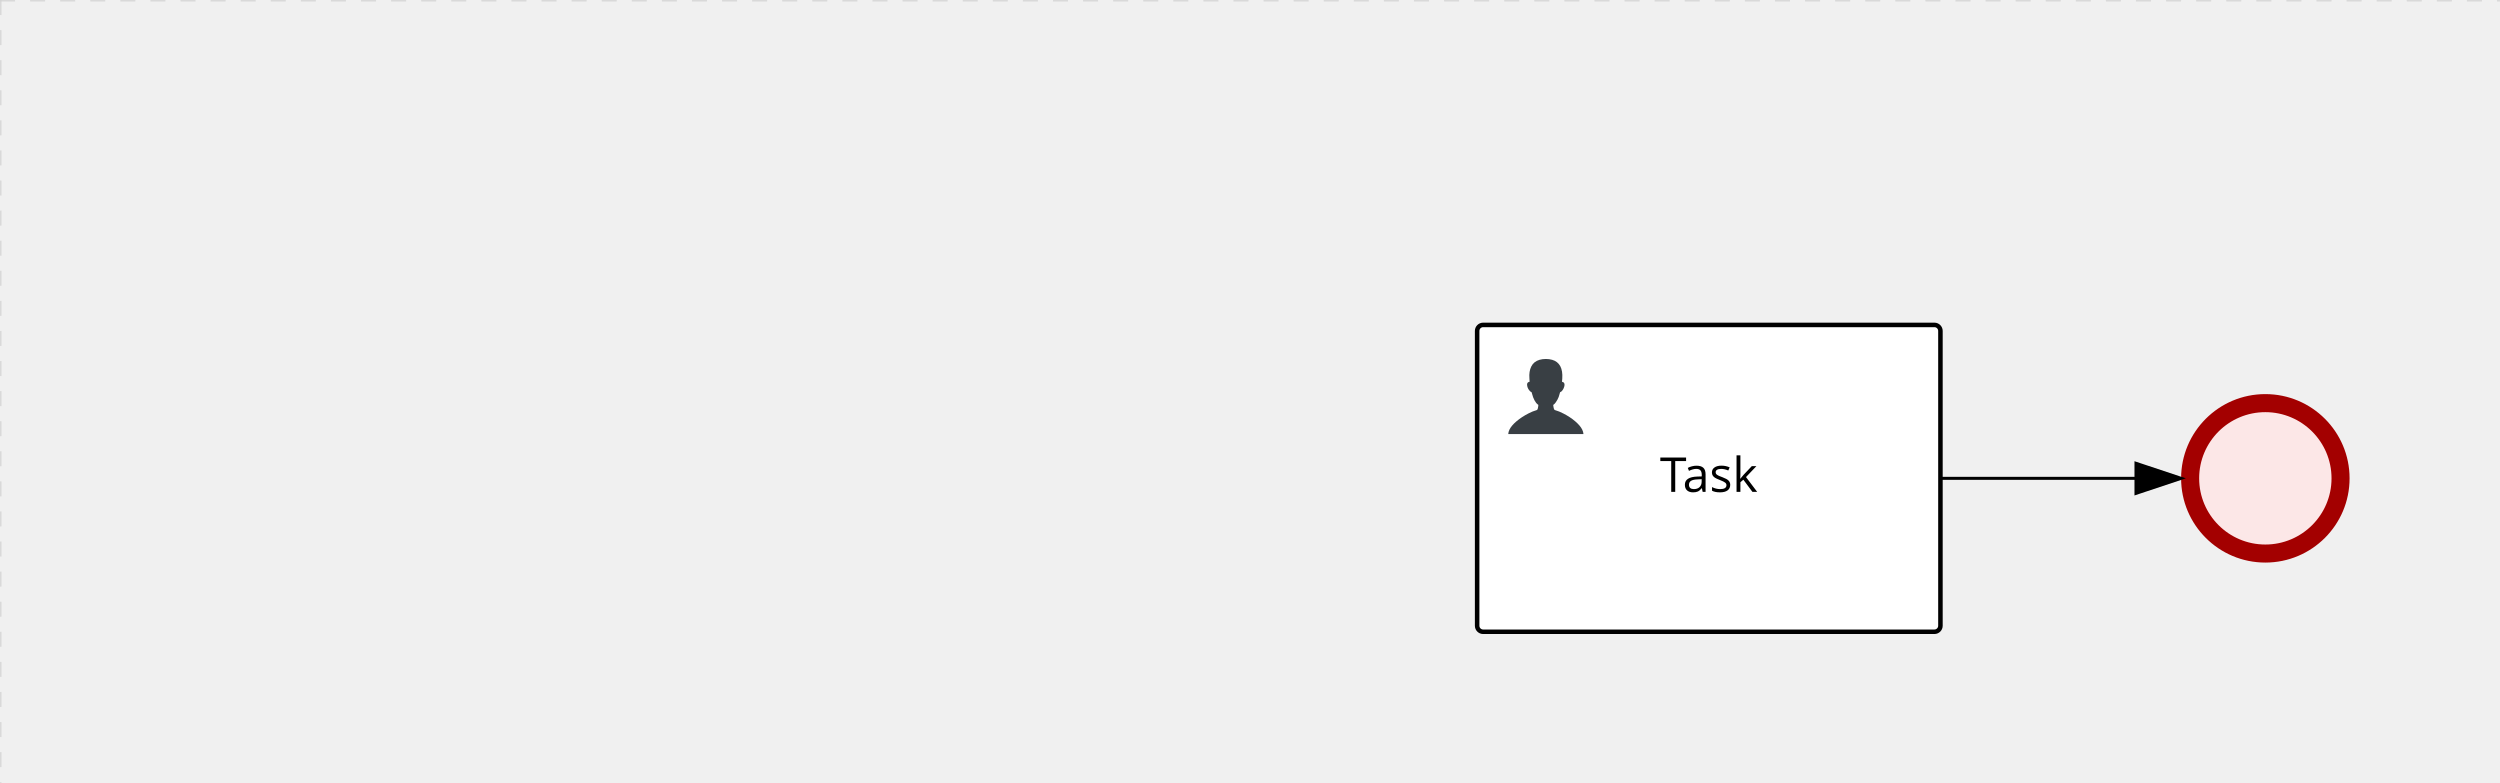
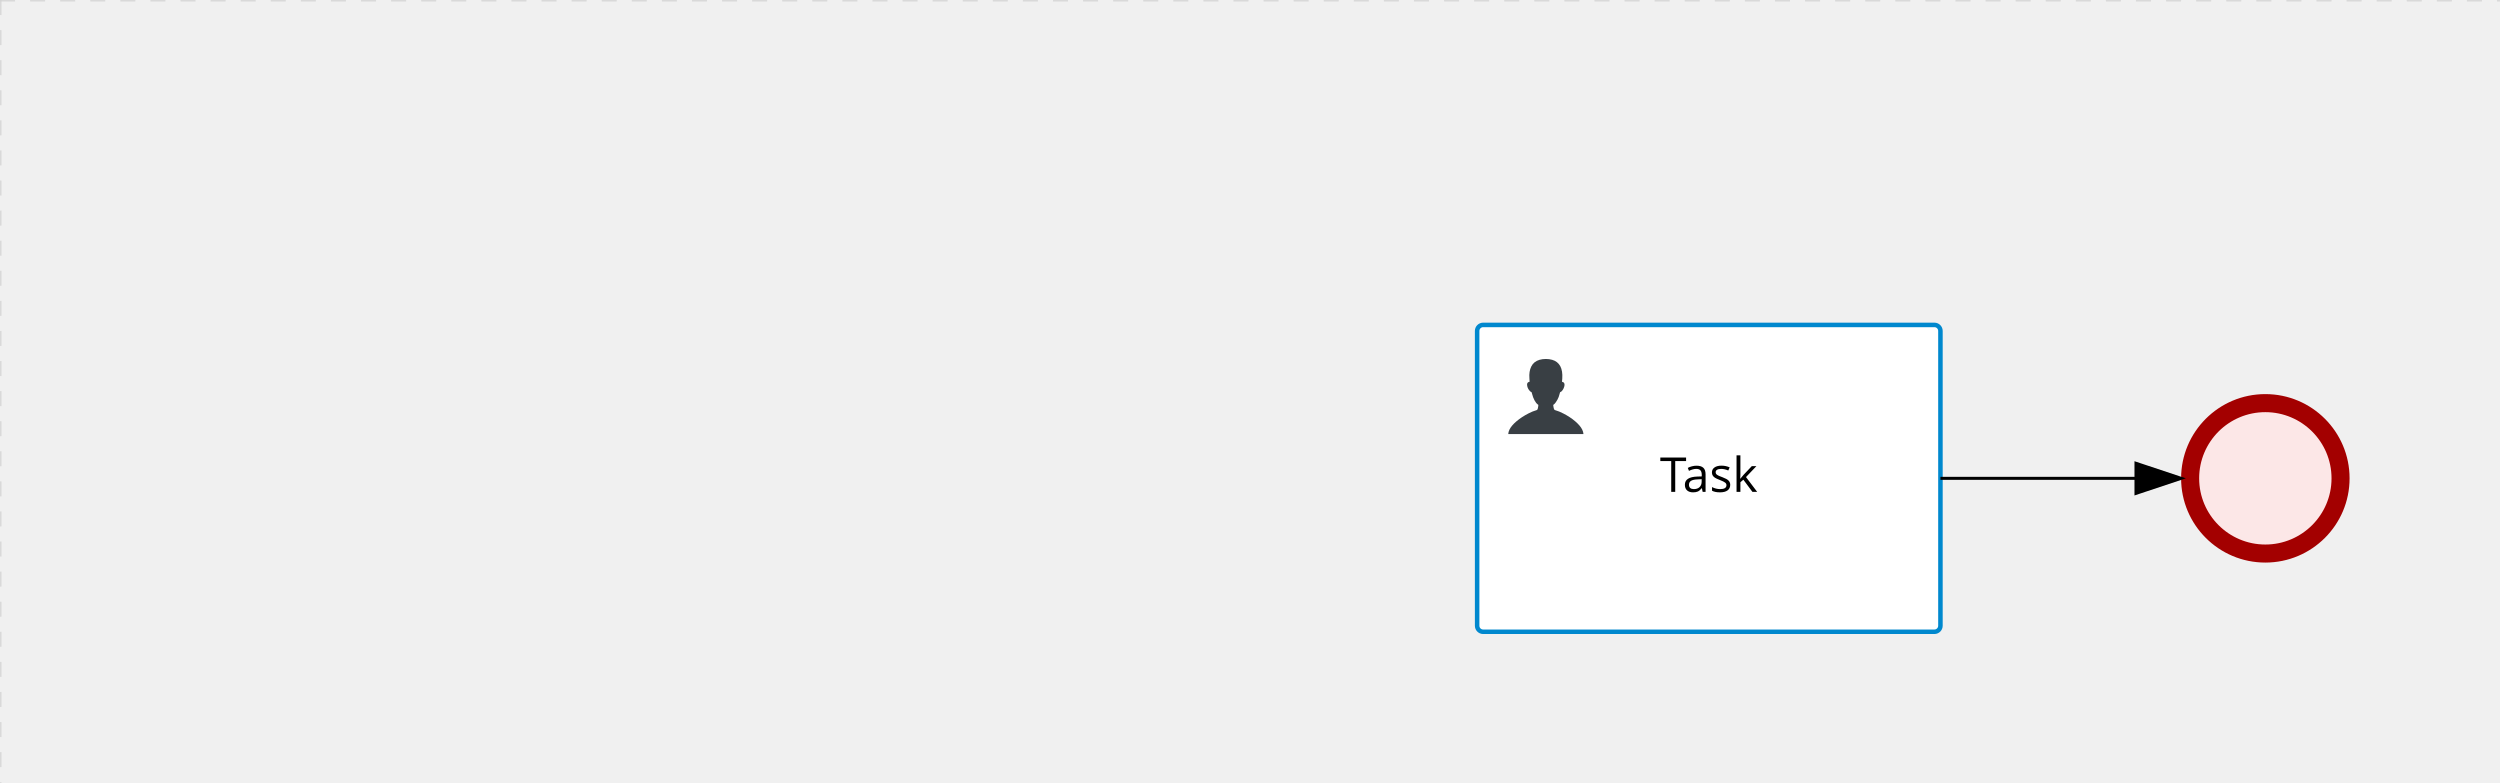
<svg xmlns="http://www.w3.org/2000/svg" version="1.1" width="831" height="260" viewBox="0 0 831 260">
  <defs />
  <g transform="matrix(1,0,0,1,0,0)">
    <g>
      <g>
        <g>
          <path fill="none" stroke="#d3d3d3" paint-order="fill stroke markers" d=" M 0 0 L 1200 0" stroke-miterlimit="10" stroke-opacity="0.8" stroke-dasharray="5" />
        </g>
        <g>
          <path fill="none" stroke="#d3d3d3" paint-order="fill stroke markers" d=" M 0 0 L 0 800" stroke-miterlimit="10" stroke-opacity="0.8" stroke-dasharray="5" />
        </g>
      </g>
      <g id="_63C58A03-4EFE-4C45-AA7E-54E51A35876F" bpmn2nodeid="_63C58A03-4EFE-4C45-AA7E-54E51A35876F" transform="matrix(1,0,0,1,725,131)">
        <g>
          <path fill="none" stroke="none" />
        </g>
        <g transform="matrix(0.125,0,0,0.125,0,0)">
          <g transform="matrix(1,0,0,1,0,0)">
            <path fill="#fce7e7" stroke="none" id="_63C58A03-4EFE-4C45-AA7E-54E51A35876F?shapeType=BACKGROUND" paint-order="stroke fill markers" d=" M 0 0 M 444 224 C 444 263.9 434.2 300.8 414.4 334.5 C 394.7 368.2 368 394.9 334.4 414.5 C 300.8 434.1 263.9 444 224 444 C 184.1 444 147.2 434.2 113.5 414.4 C 79.8 394.7 53.1 368 33.5 334.4 C 13.9 300.8 4 263.9 4 224 C 4 184.1 13.8 147.2 33.6 113.5 C 53.4 79.8 80.1 53.1 113.6 33.5 C 147.1 13.9 184.1 4 224 4 C 263.9 4 300.8 13.8 334.5 33.6 C 368.2 53.4 394.9 80.1 414.5 113.6 C 434.1 147.1 444 184.1 444 224 Z" />
          </g>
          <g>
            <g transform="matrix(1,0,0,1,0,0)">
              <g transform="matrix(1,0,0,1,0,0)">
                <path fill="rgb(163,0,0)" stroke="none" id="_63C58A03-4EFE-4C45-AA7E-54E51A35876F?shapeType=BORDER&amp;renderType=FILL" paint-order="stroke fill markers" d=" M 0 0 M 224 0 C 100.3 0 0 100.3 0 224 C 0 347.7 100.3 448 224 448 C 347.7 448 448 347.7 448 224 C 448 100.3 347.7 0 224 0 Z M 0 0 M 224 400 C 126.8 400 48 321.2 48 224 C 48 126.8 126.8 48 224 48 C 321.2 48 400 126.8 400 224 C 400 321.2 321.2 400 224 400 Z" />
              </g>
            </g>
          </g>
        </g>
        <g transform="matrix(1,0,0,1,28,61)" />
      </g>
      <g transform="matrix(1,0,0,1,725,131)" />
      <g id="_9B36FA58-E43E-4390-A049-EEA3A2E09E03" bpmn2nodeid="_9B36FA58-E43E-4390-A049-EEA3A2E09E03" transform="matrix(1,0,0,1,491,108)">
        <g>
          <path fill="none" stroke="none" />
        </g>
        <g transform="matrix(1,0,0,1,0,0)">
          <path fill="#ffffff" stroke="none" id="_9B36FA58-E43E-4390-A049-EEA3A2E09E03?shapeType=BACKGROUND" paint-order="stroke fill markers" d=" M 2 0 L 152 0 L 152 0 A 2 2 0 0 1 154 2 L 154 100 L 154 100 A 2 2 0 0 1 152 102 L 2 102 L 2 102 A 2 2 0 0 1 0 100 L 0 2 L 0 2 A 2 2 0 0 1 2 0 Z" />
        </g>
        <g transform="matrix(1,0,0,1,0,0)">
-           <path fill="none" stroke="rgb(0,0,0)" id="_9B36FA58-E43E-4390-A049-EEA3A2E09E03?shapeType=BORDER&amp;renderType=STROKE" paint-order="fill stroke markers" d=" M 2 0 L 152 0 L 152 0 A 2 2 0 0 1 154 2 L 154 100 L 154 100 A 2 2 0 0 1 152 102 L 2 102 L 2 102 A 2 2 0 0 1 0 100 L 0 2 L 0 2 A 2 2 0 0 1 2 0 Z" stroke-miterlimit="10" stroke-width="1.5" stroke-dasharray="" />
+           <path fill="none" stroke="rgb(0,136,206)" id="_9B36FA58-E43E-4390-A049-EEA3A2E09E03?shapeType=BORDER&amp;renderType=STROKE" paint-order="fill stroke markers" d=" M 2 0 L 152 0 L 152 0 A 2 2 0 0 1 154 2 L 154 100 L 154 100 A 2 2 0 0 1 152 102 L 2 102 L 2 102 A 2 2 0 0 1 0 100 L 0 2 L 0 2 A 2 2 0 0 1 2 0 Z" stroke-miterlimit="10" stroke-width="1.5" stroke-dasharray="" />
        </g>
        <g>
          <g transform="matrix(0.06,0,0,0.06,9.4,9.4)">
            <g transform="matrix(1,0,0,1,0,0)">
              <path fill="#393f44" stroke="none" id="_9B36FA58-E43E-4390-A049-EEA3A2E09E03undefined" paint-order="stroke fill markers" d=" M 0 0 M 16 445.21 C 16 440.869 18.784 431.129 22.001 424.217 C 35.768 394.64 77.283 359.28 129 333.084 C 144.516 325.224 157.347 319.964 167.807 317.174 C 171.932 316.074 175.729 314.414 176.525 313.363 C 178.894 310.234 180.914 302.908 181.727 294.5 L 182.5 286.5 L 178.507 283.455 C 166.303 274.146 154.284 251.678 148.04 226.5 C 145.611 216.707 145.056 215.462 142.984 215.158 C 141.703 214.97 138.083 212.243 134.939 209.099 C 123.233 197.393 116.891 177.376 121.44 166.49 C 123.002 162.751 128.155 159.01 131.75 159.004 C 134.448 159 134.471 158.603 132.914 138.788 C 130.927 113.496 134.279 92.265 143.132 74.076 C 152.232 55.38 167.569 42.882 189.049 36.66 C 210.203 30.532 237.797 30.532 258.951 36.66 C 300.042 48.563 318.958 83.806 314.955 141 C 314.32 150.075 313.624 157.788 313.409 158.14 C 313.194 158.493 314.575 159.073 316.479 159.43 C 328.929 161.766 330.986 177.018 321.496 196.621 C 316.903 206.109 309.357 214.508 304.817 215.185 C 303.023 215.453 302.293 217.146 299.943 226.5 C 296.659 239.567 294.474 245.305 287.948 257.995 C 282.491 268.606 273.035 281.109 268.108 284.229 L 264.871 286.278 L 265.518 292.889 C 266.345 301.33 268.639 309.871 270.877 312.837 C 272.067 314.415 275.002 315.79 280.063 317.139 C 291.069 320.075 303.617 325.274 321 334.102 C 369.815 358.891 410.848 393.758 425.032 422.5 C 429.07 430.682 432 440.232 432 445.21 L 432 448 L 224 448 L 16 448 L 16 445.21 Z" />
            </g>
          </g>
        </g>
        <g transform="matrix(1,0,0,1,4.04,13.68)">
          <g transform="matrix(0.04,0,0,0.04,63.36,69.12)">
            <g transform="matrix(1,0,0,1,0,0)">
              <path fill="none" stroke="none" />
            </g>
            <g transform="matrix(1,0,0,1,0,0)">
              <path fill="none" stroke="none" />
            </g>
          </g>
        </g>
        <g transform="matrix(1,0,0,1,60.75,43.5)">
          <text fill="#000000" stroke="none" font-family="Open Sans" font-size="12pt" font-style="normal" font-weight="normal" text-decoration="normal" x="16.25" y="12" text-anchor="middle" dominant-baseline="alphabetic">Task</text>
        </g>
      </g>
      <g id="_A1D38D4F-5998-4D03-8F05-5F27E0E11C69" bpmn2nodeid="_A1D38D4F-5998-4D03-8F05-5F27E0E11C69">
        <g>
          <path fill="none" stroke="#000000" paint-order="fill stroke markers" d=" M 645 159 L 710 159" stroke-miterlimit="10" stroke-dasharray="" />
        </g>
        <g transform="matrix(1,0,0,1,645,159)" />
        <g transform="matrix(6.123233995736766e-17,1,-1,6.123233995736766e-17,725,154)">
          <path fill="#000000" stroke="#000000" paint-order="fill stroke markers" d=" M 10 15 L 0 15 L 5 0 Z" stroke-miterlimit="10" stroke-dasharray="" />
        </g>
        <g transform="matrix(1,0,0,1,645,149)" />
      </g>
      <g transform="matrix(1,0,0,1,491,108)" />
    </g>
  </g>
</svg>
